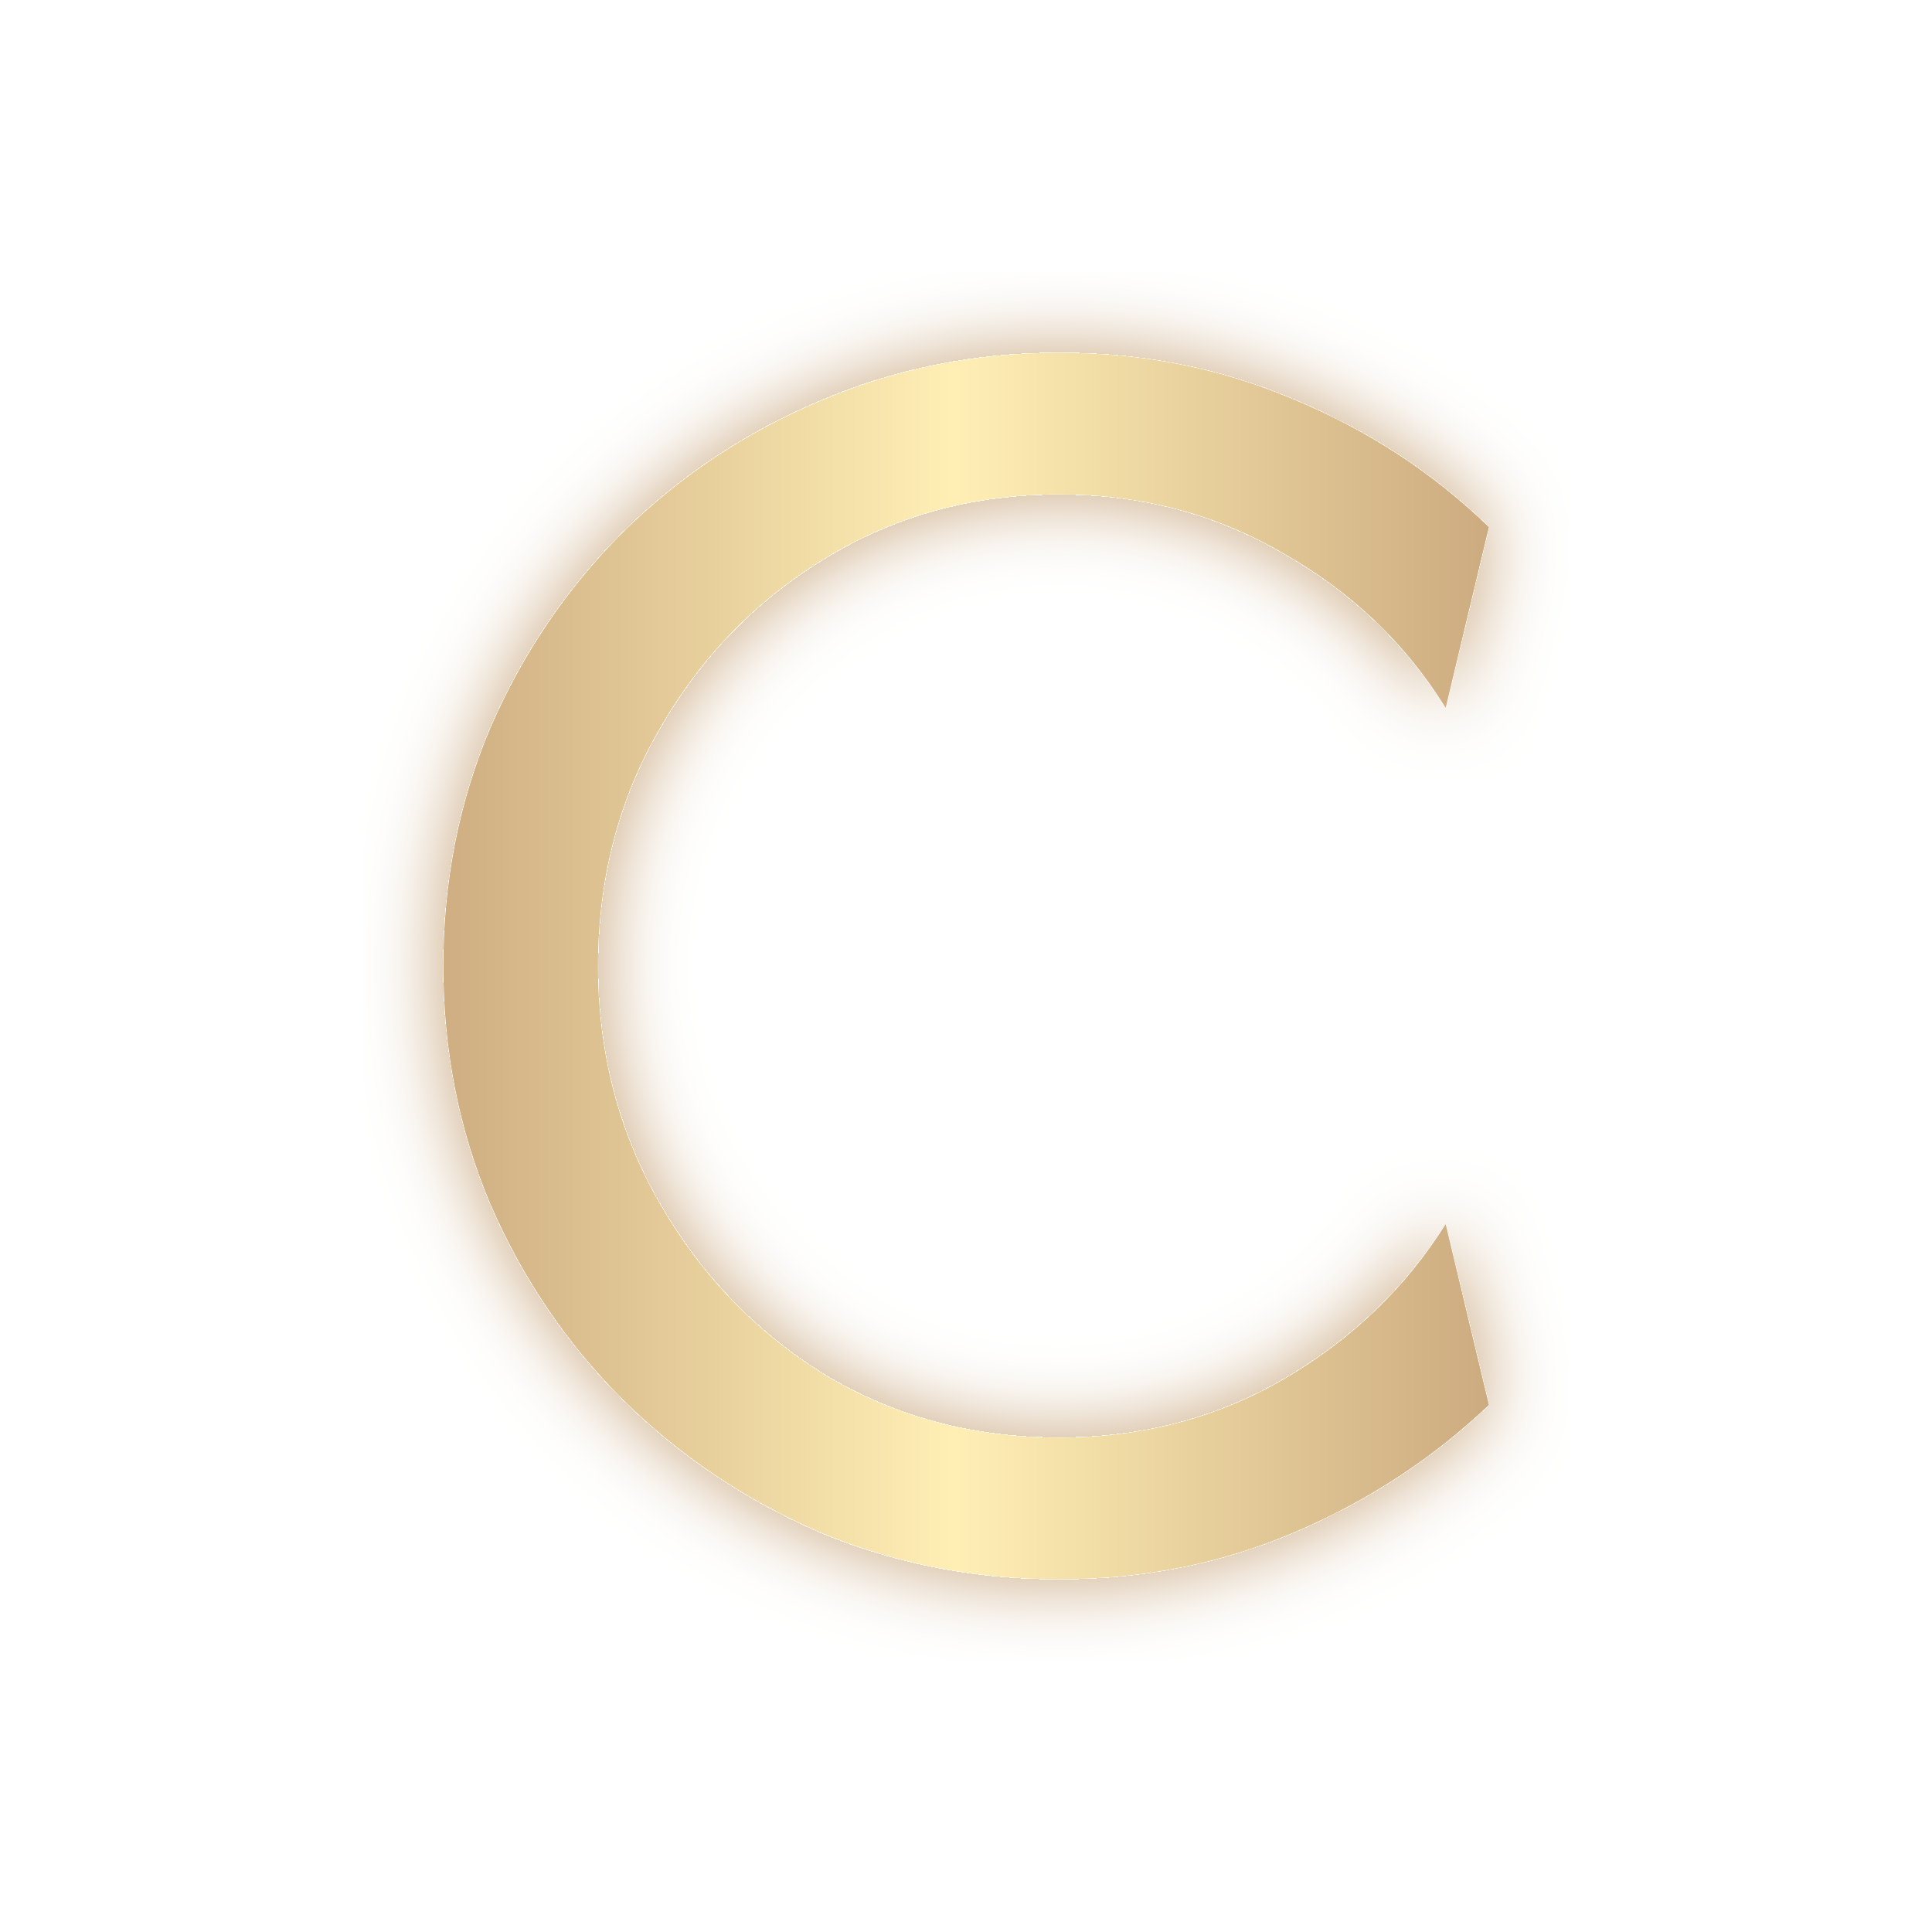
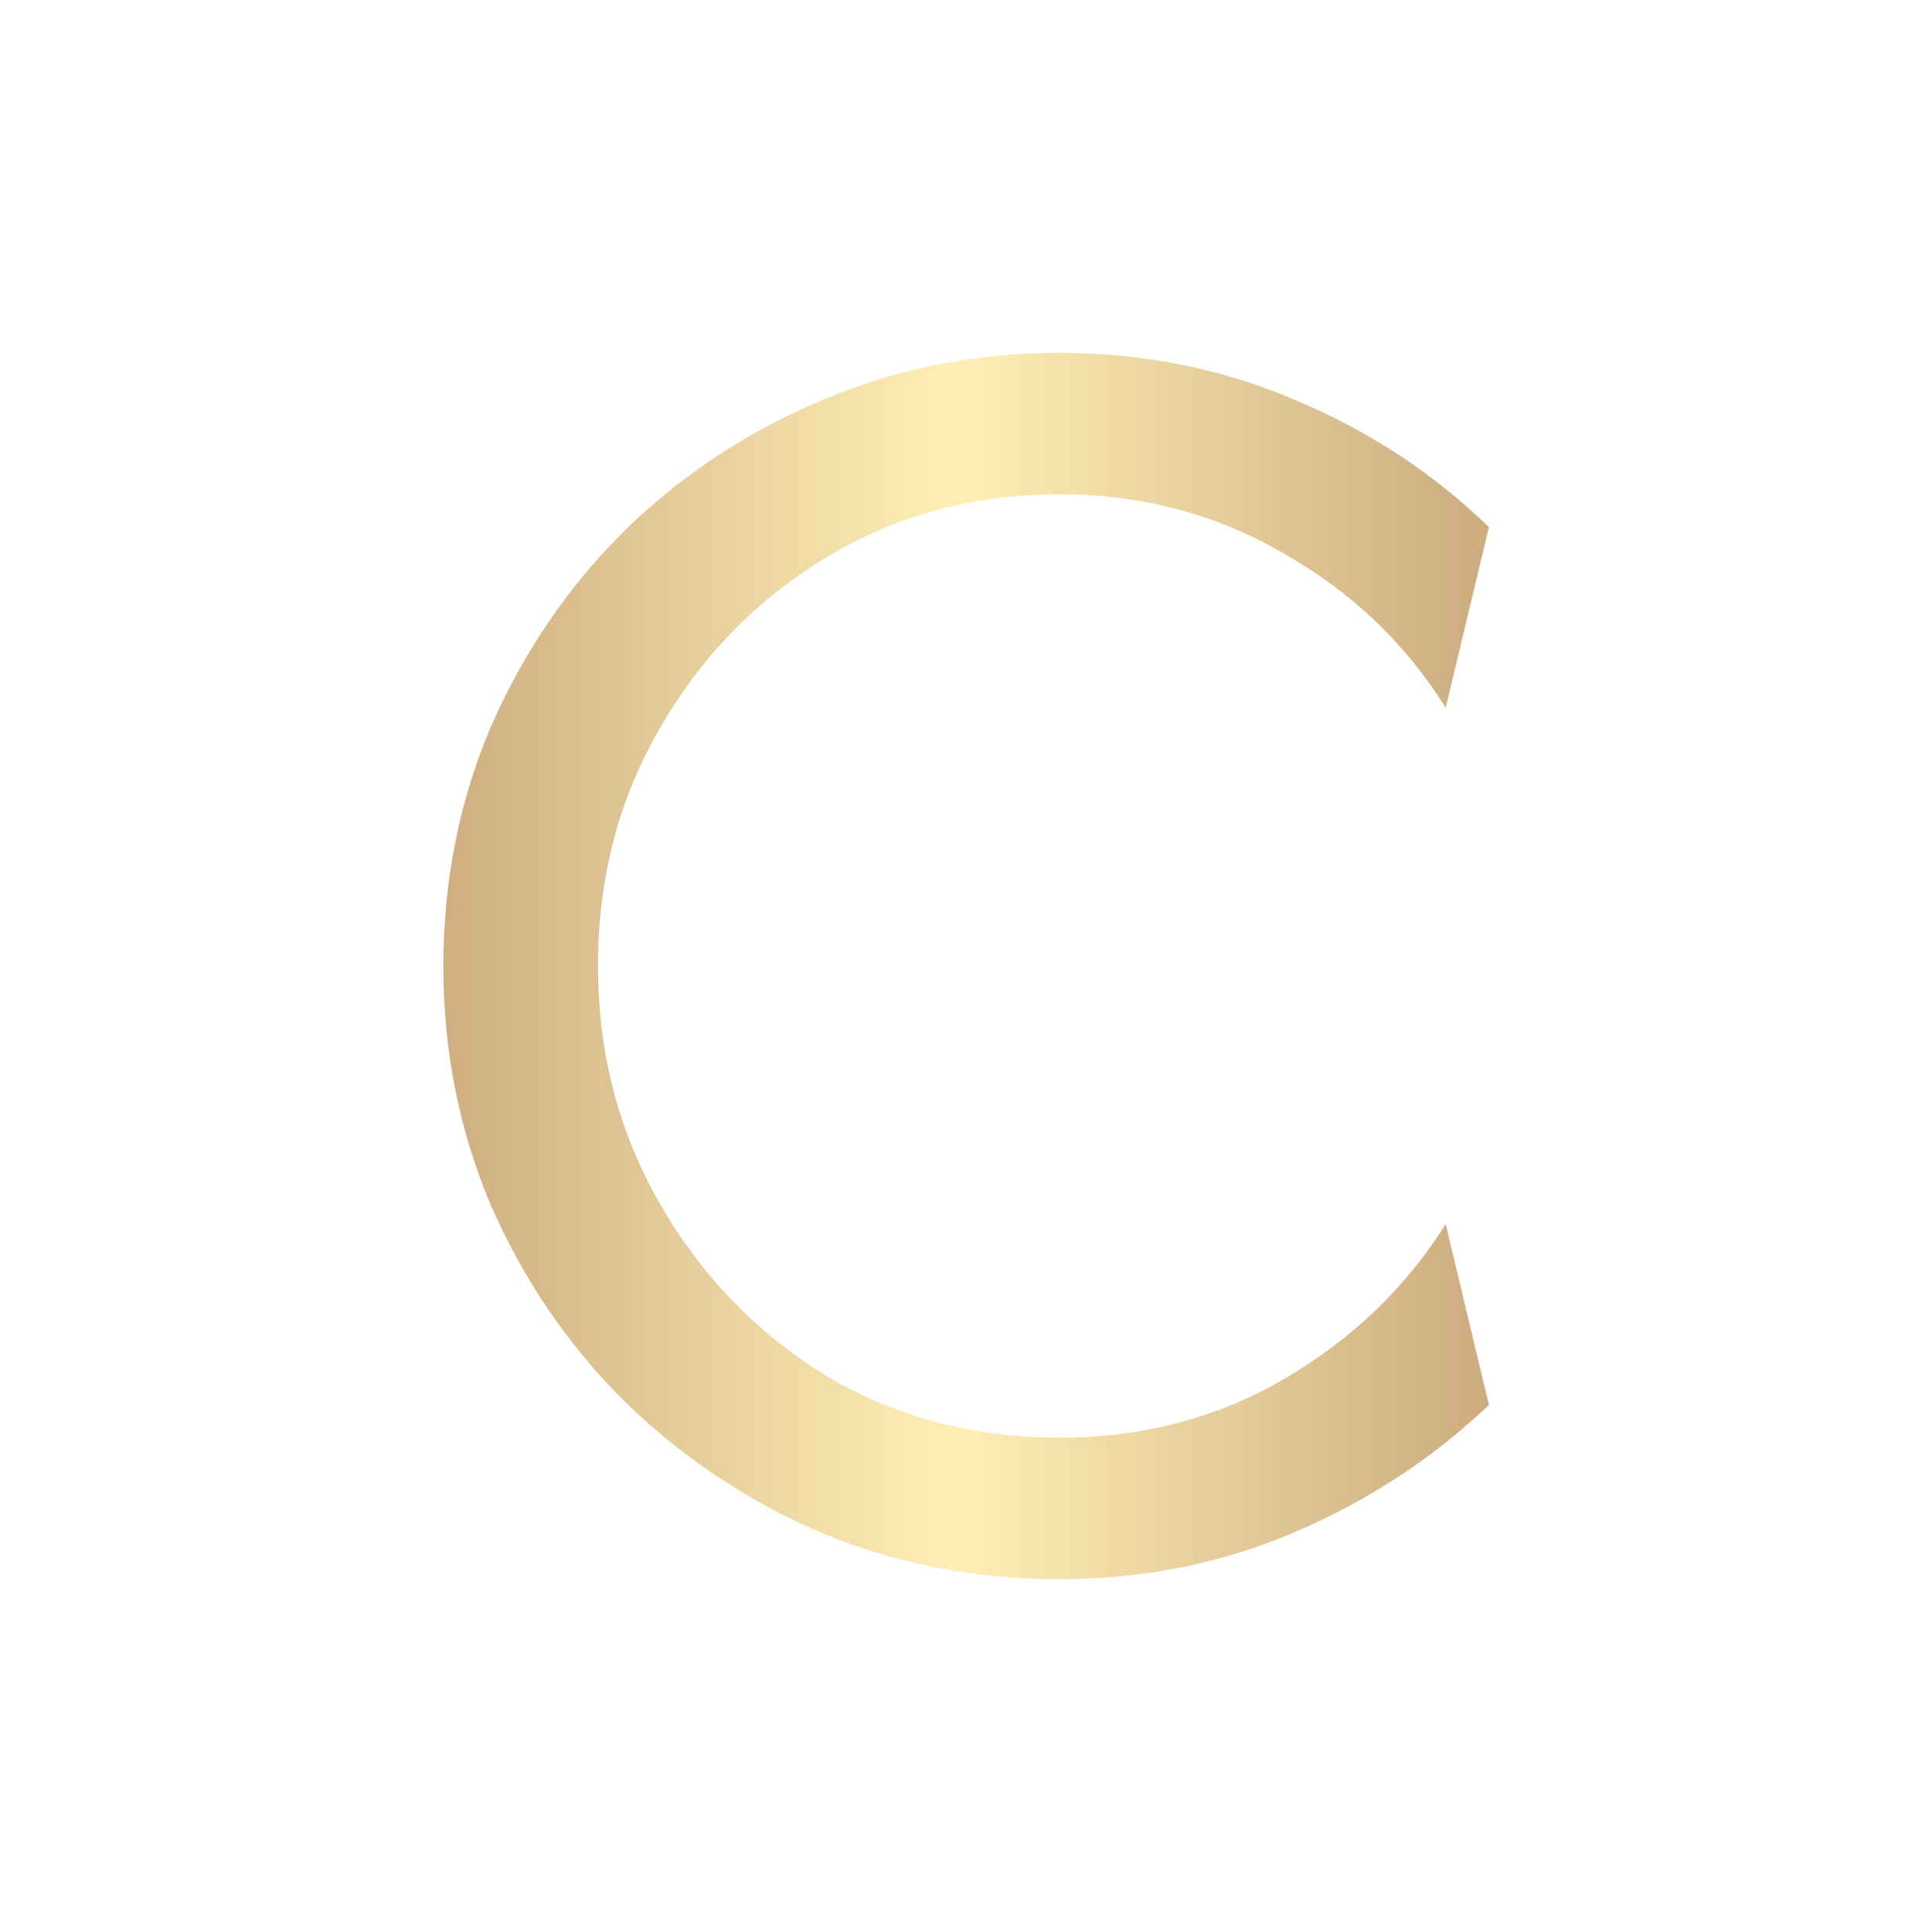
<svg xmlns="http://www.w3.org/2000/svg" width="1024" height="1024" viewBox="0 0 1024 1024" fill="none">
-   <g filter="url(#filter0_d_5_2)">
-     <path d="M561.389 837C516.481 837 474.12 828.667 434.306 812C394.954 794.87 360.231 771.491 330.139 741.861C300.509 712.231 277.13 677.741 260 638.389C243.333 599.037 235 556.907 235 512C235 467.093 243.333 424.963 260 385.611C277.13 346.259 300.509 311.768 330.139 282.139C360.231 252.509 394.954 229.361 434.306 212.694C474.12 195.565 516.481 187 561.389 187C605.833 187 647.5 195.333 686.389 212C725.278 228.204 759.537 250.657 789.167 279.361L766.25 375.194C744.954 340.935 716.25 313.62 680.139 293.25C644.491 272.417 604.907 262 561.389 262C515.556 262 474.12 273.343 437.083 296.028C400.509 318.25 371.343 348.343 349.583 386.306C327.824 423.806 316.944 465.704 316.944 512C316.944 557.833 327.824 599.731 349.583 637.694C371.343 675.657 400.509 705.982 437.083 728.667C474.12 750.889 515.556 762 561.389 762C605.37 762 645.185 751.583 680.833 730.75C716.481 709.917 744.954 682.602 766.25 648.806L789.167 744.639C759.537 772.88 725.278 795.333 686.389 812C647.5 828.667 605.833 837 561.389 837Z" fill="url(#paint0_linear_5_2)" />
-   </g>
+   <path d="M561.389 837C516.482 837 474.12 828.667 434.306 812C394.954 794.87 360.231 771.491 330.139 741.861C300.509 712.231 277.13 677.741 260 638.389C243.333 599.037 235 556.907 235 512C235 467.093 243.333 424.963 260 385.611C277.13 346.259 300.509 311.768 330.139 282.139C360.231 252.509 394.954 229.361 434.306 212.694C474.12 195.565 516.482 187 561.389 187C605.833 187 647.5 195.333 686.389 212C725.278 228.204 759.537 250.657 789.167 279.361L766.25 375.194C744.954 340.935 716.25 313.62 680.139 293.25C644.491 272.417 604.907 262 561.389 262C515.556 262 474.12 273.343 437.083 296.028C400.509 318.25 371.343 348.343 349.583 386.306C327.824 423.806 316.944 465.704 316.944 512C316.944 557.833 327.824 599.732 349.583 637.694C371.343 675.657 400.509 705.982 437.083 728.667C474.12 750.889 515.556 762 561.389 762C605.37 762 645.185 751.583 680.833 730.75C716.482 709.917 744.954 682.602 766.25 648.806L789.167 744.639C759.537 772.88 725.278 795.333 686.389 812C647.5 828.667 605.833 837 561.389 837Z" fill="url(#paint0_linear_5_2)" />
  <defs>
-     <filter id="filter0_d_5_2" x="192.5" y="144.5" width="639.167" height="735" filterUnits="userSpaceOnUse" color-interpolation-filters="sRGB">
-       <feFlood flood-opacity="0" result="BackgroundImageFix" />
-       <feColorMatrix in="SourceAlpha" type="matrix" values="0 0 0 0 0 0 0 0 0 0 0 0 0 0 0 0 0 0 127 0" result="hardAlpha" />
-       <feOffset />
-       <feGaussianBlur stdDeviation="21.25" />
-       <feComposite in2="hardAlpha" operator="out" />
-       <feColorMatrix type="matrix" values="0 0 0 0 0.78 0 0 0 0 0.643 0 0 0 0 0.478 0 0 0 1 0" />
-       <feBlend mode="normal" in2="BackgroundImageFix" result="effect1_dropShadow_5_2" />
-       <feBlend mode="normal" in="SourceGraphic" in2="effect1_dropShadow_5_2" result="shape" />
-     </filter>
    <linearGradient id="paint0_linear_5_2" x1="818.333" y1="491.5" x2="193.333" y2="491.5" gradientUnits="userSpaceOnUse">
      <stop stop-color="#C7A47A" />
      <stop offset="0.5" stop-color="#FFEFB5" />
      <stop offset="1" stop-color="#C7A47A" />
    </linearGradient>
  </defs>
</svg>
